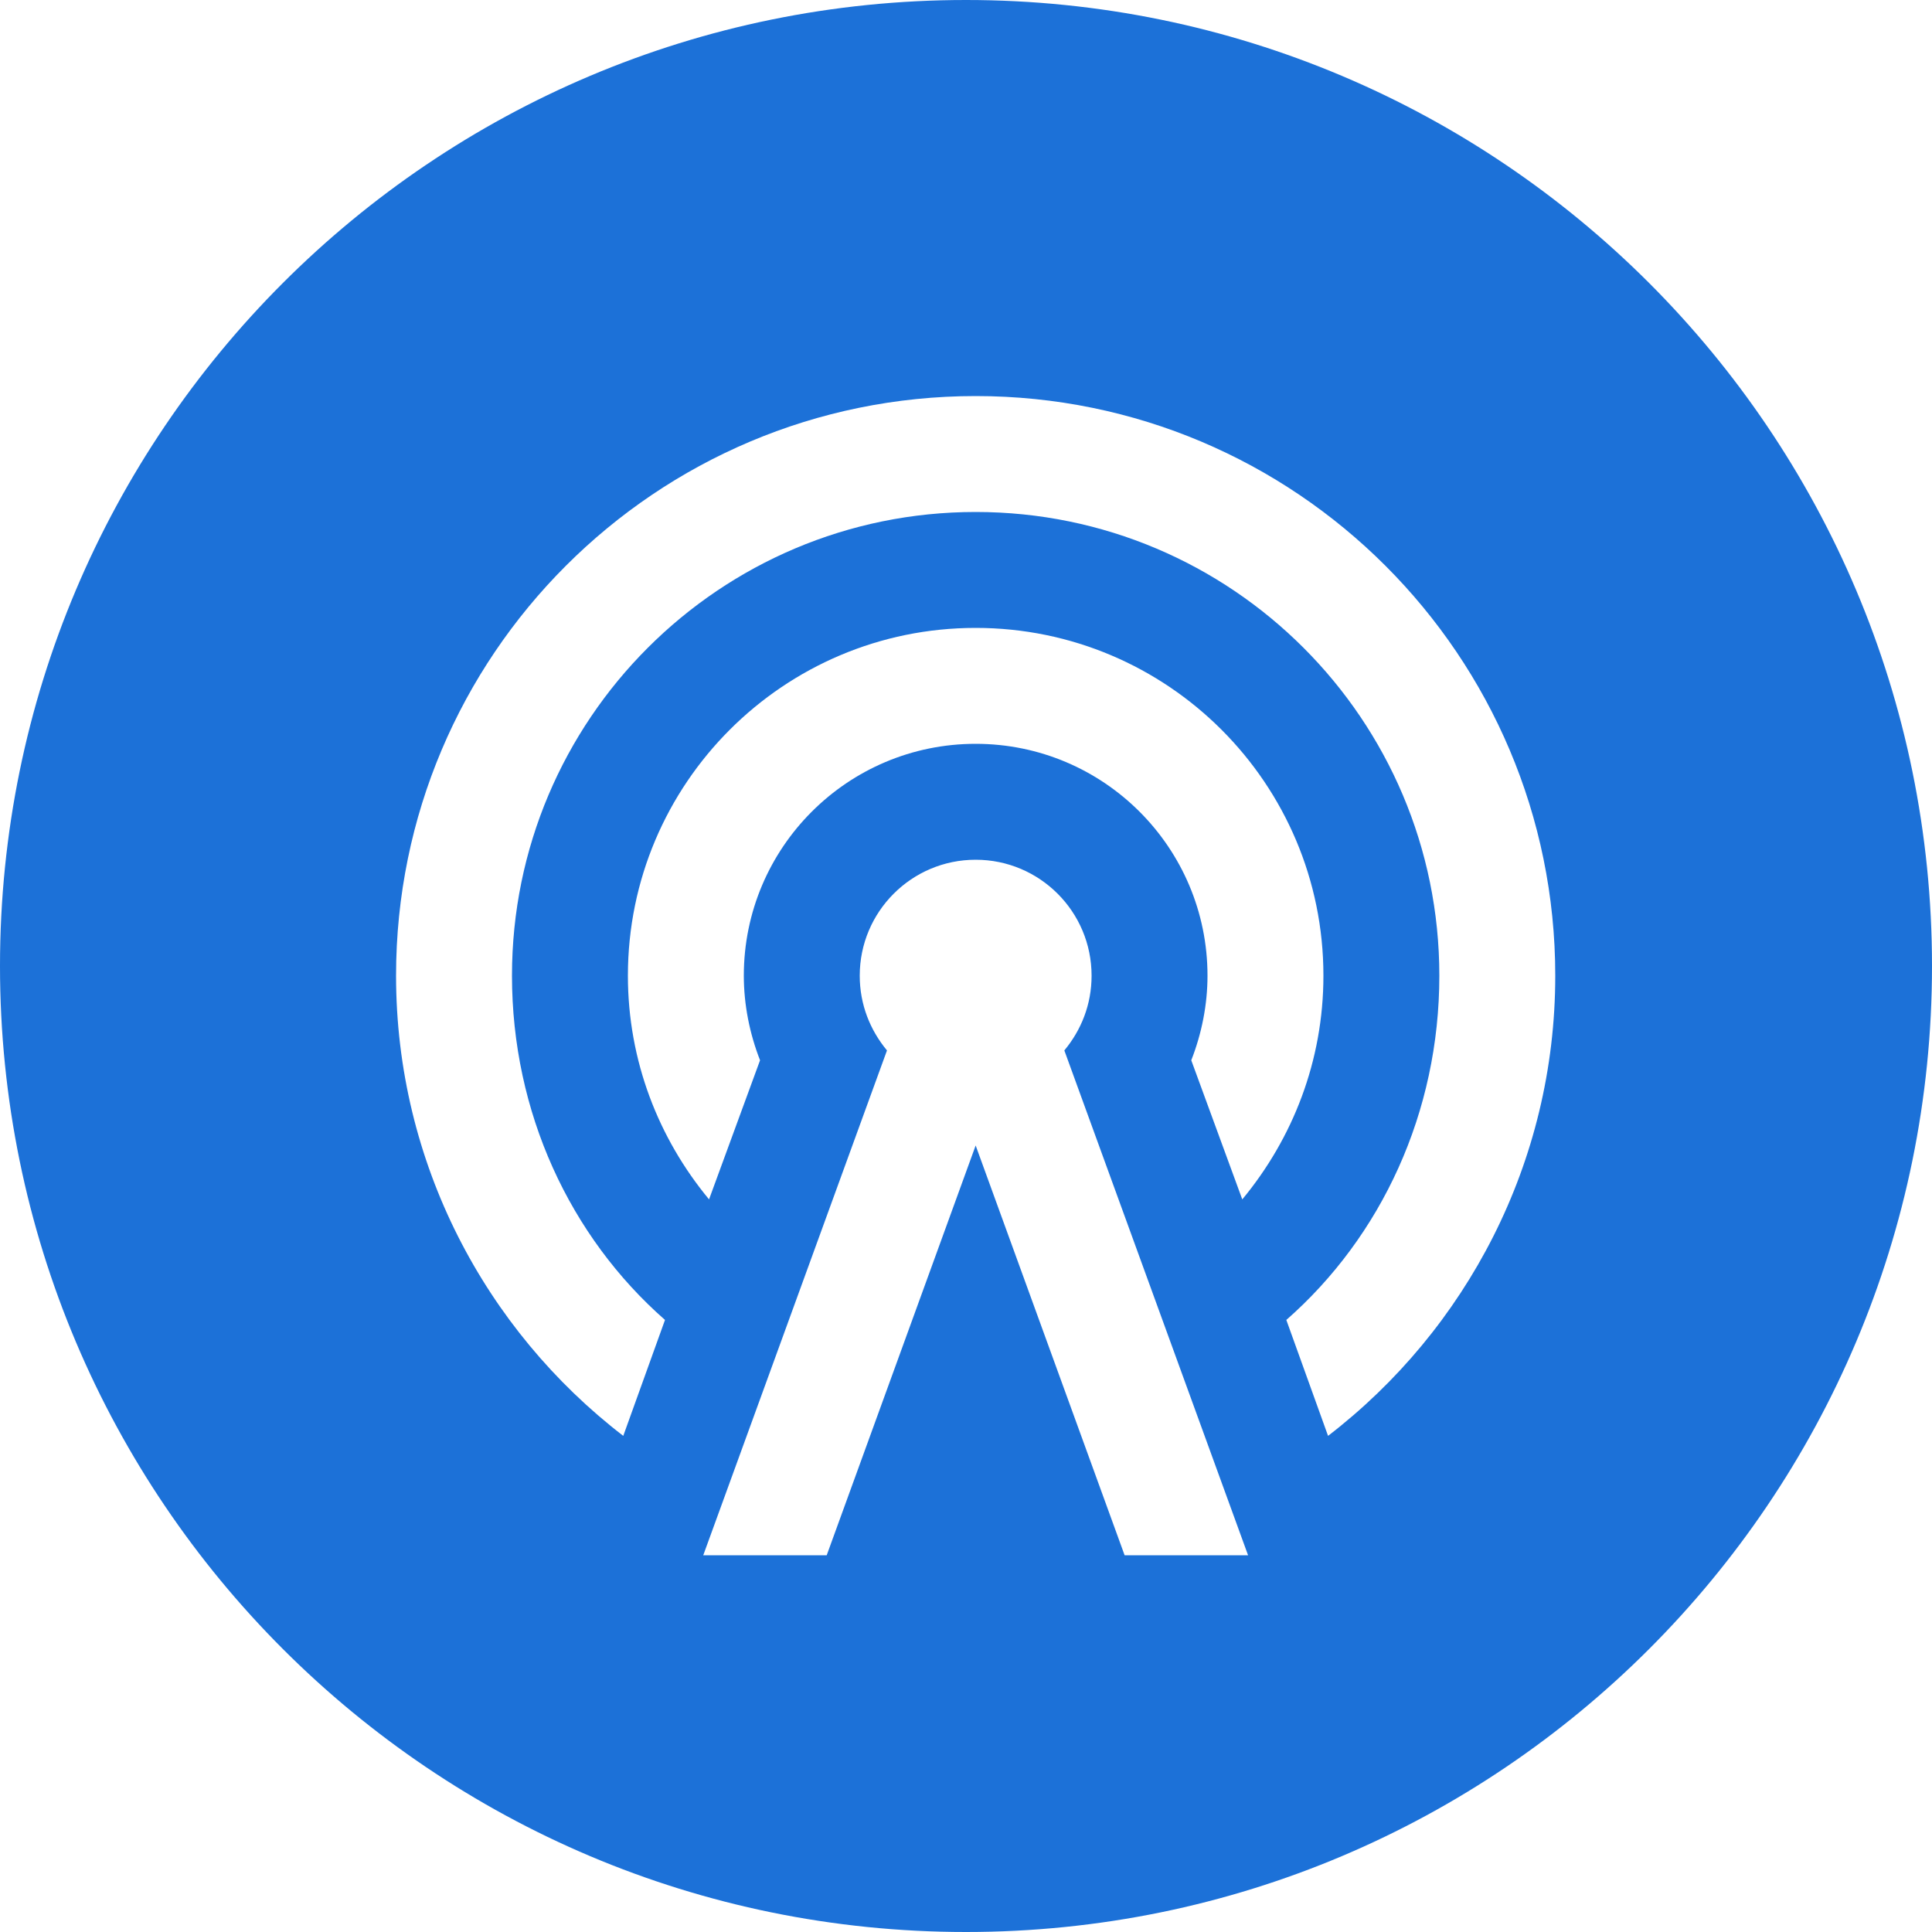
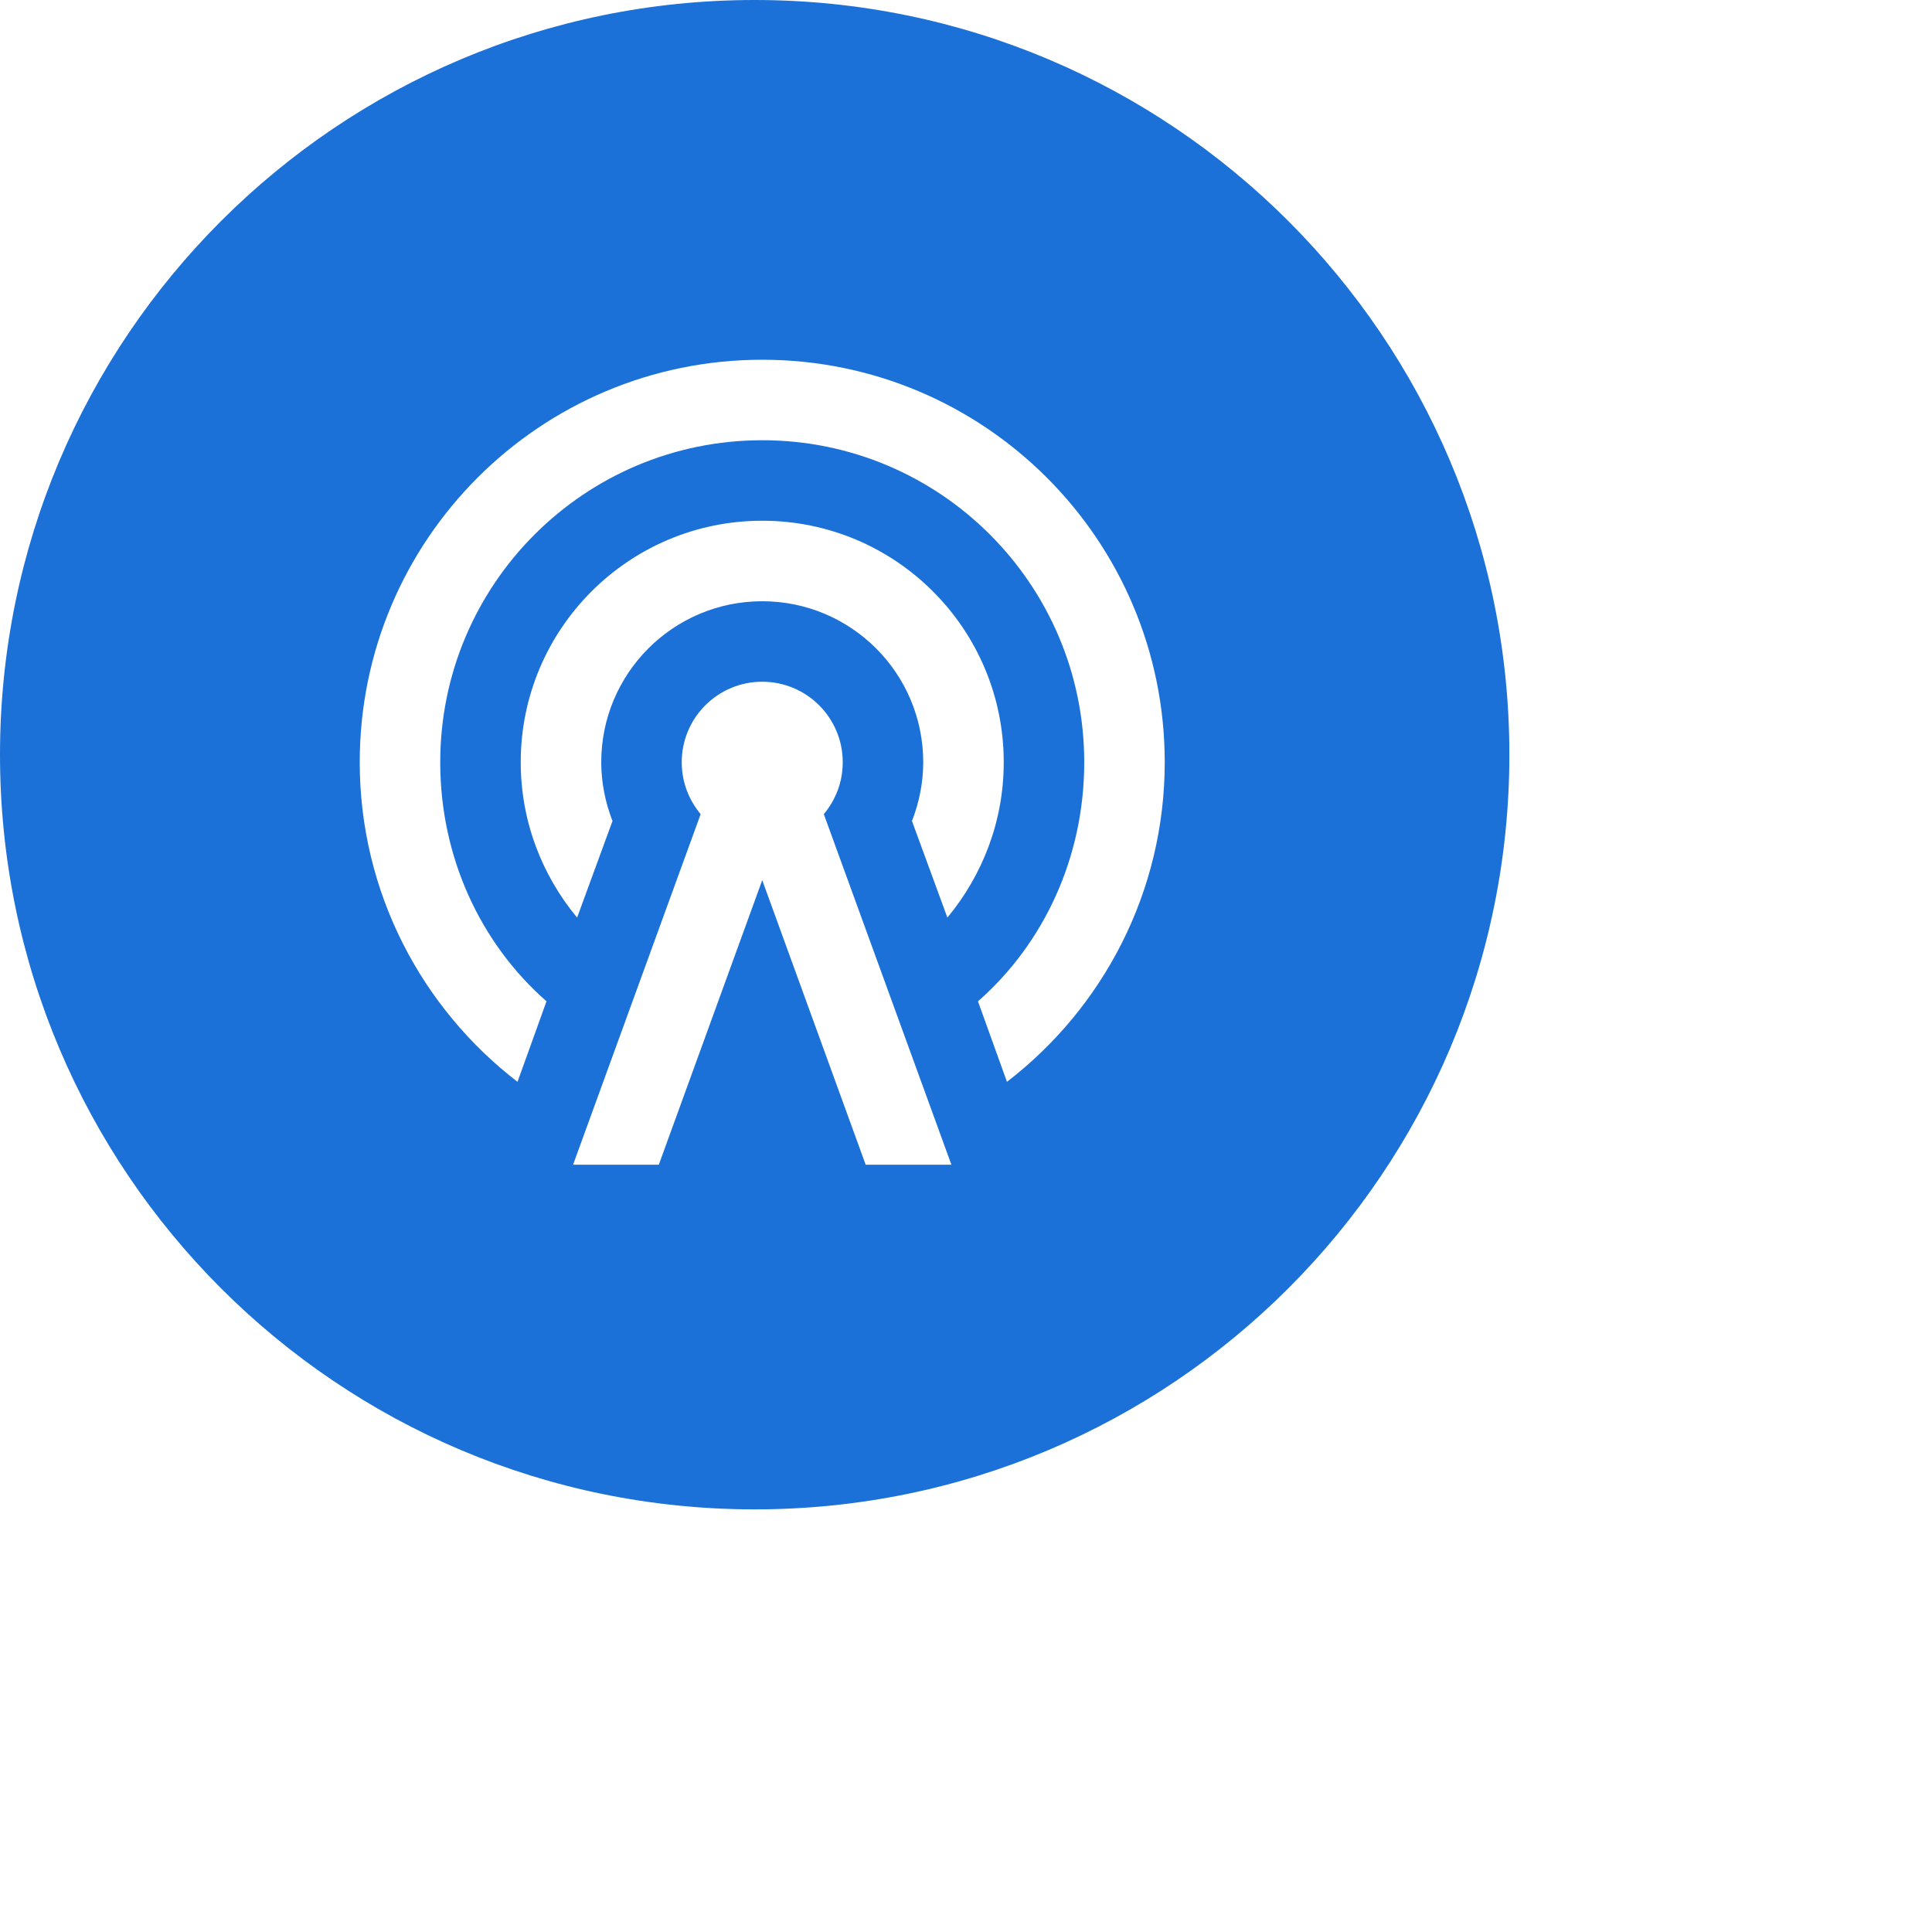
- <svg xmlns="http://www.w3.org/2000/svg" xmlns:xlink="http://www.w3.org/1999/xlink" width="200" height="200" version="1.1">
+ <svg xmlns="http://www.w3.org/2000/svg" xmlns:xlink="http://www.w3.org/1999/xlink" width="256" height="256" version="1.1">
  <defs>
    <linearGradient id="Gradient" x1="0" x2="0" y1="0" y2="1">
      <stop offset="0%" style="stop-color:#1C71D8;stop-opacity:1" />
      <stop offset="100%" style="stop-color:#1C71D8;stop-opacity:1" />
    </linearGradient>
    <filter id="alpha-to-white">
      <feColorMatrix in="SourceGraphic" type="matrix" values="0 0 0 0 1 0 0 0 0 1 0 0 0 0 1 0 0 0 1 0" />
    </filter>
    <g id="child-svg">
      <svg viewBox="0 0 24 24" height="16px" width="16px">
        <path d="M12,10A2,2 0 0,1 14,12C14,12.5 13.82,12.94 13.53,13.29L16.7,22H14.57L12,14.93L9.43,22H7.3L10.47,13.29C10.18,12.94 10,12.5 10,12A2,2 0 0,1 12,10M12,8A4,4 0 0,0 8,12C8,12.5 8.1,13 8.28,13.46L7.4,15.86C6.53,14.81 6,13.47 6,12A6,6 0 0,1 12,6A6,6 0 0,1 18,12C18,13.47 17.47,14.81 16.6,15.86L15.72,13.46C15.9,13 16,12.5 16,12A4,4 0 0,0 12,8M12,4A8,8 0 0,0 4,12C4,14.36 5,16.5 6.64,17.94L5.92,19.94C3.54,18.11 2,15.23 2,12A10,10 0 0,1 12,2A10,10 0 0,1 22,12C22,15.23 20.46,18.11 18.08,19.94L17.36,17.94C19,16.5 20,14.36 20,12A8,8 0 0,0 12,4Z" />
      </svg>
    </g>
  </defs>
  <rect width="200" height="200" fill="url(#Gradient)" ry="128" x="0" y="0" />
-   <use xlink:href="#child-svg" filter="url(#alpha-to-white)" transform="matrix(9,0,0,9,29,29)" />
+   <use xlink:href="#child-svg" filter="url(#alpha-to-white)" transform="matrix(8,0,0,8,37,37)" />
</svg>
